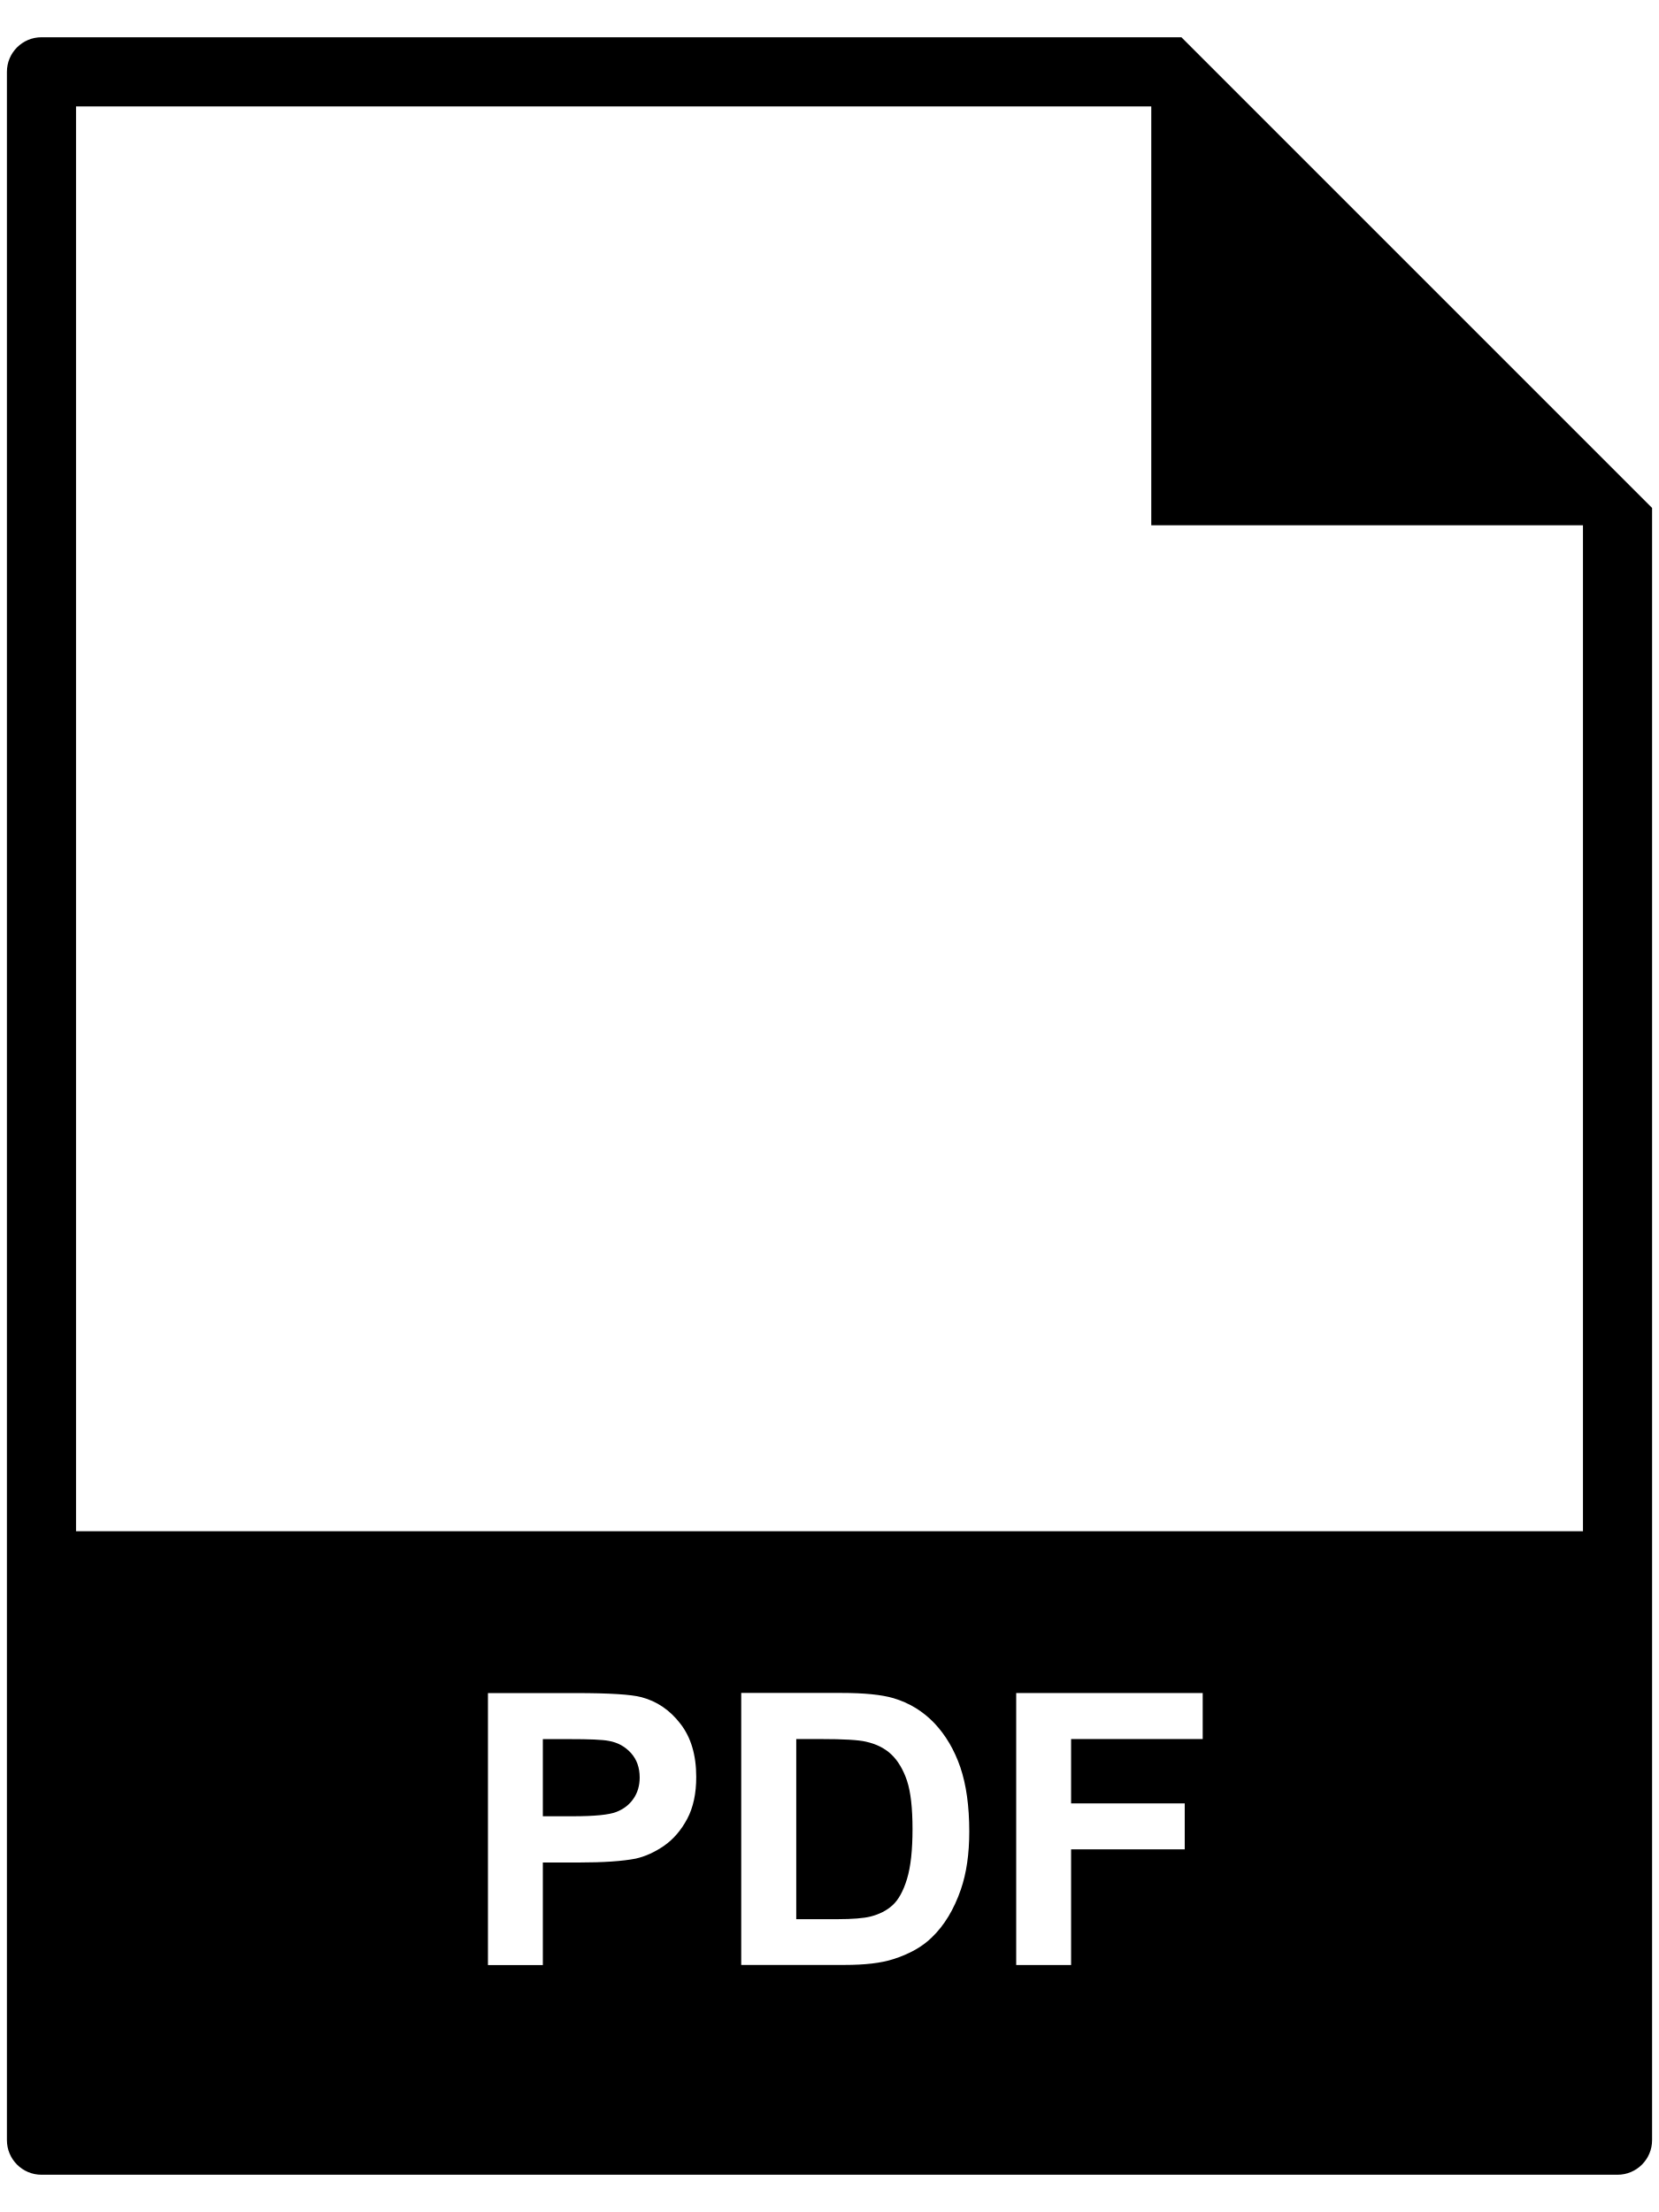
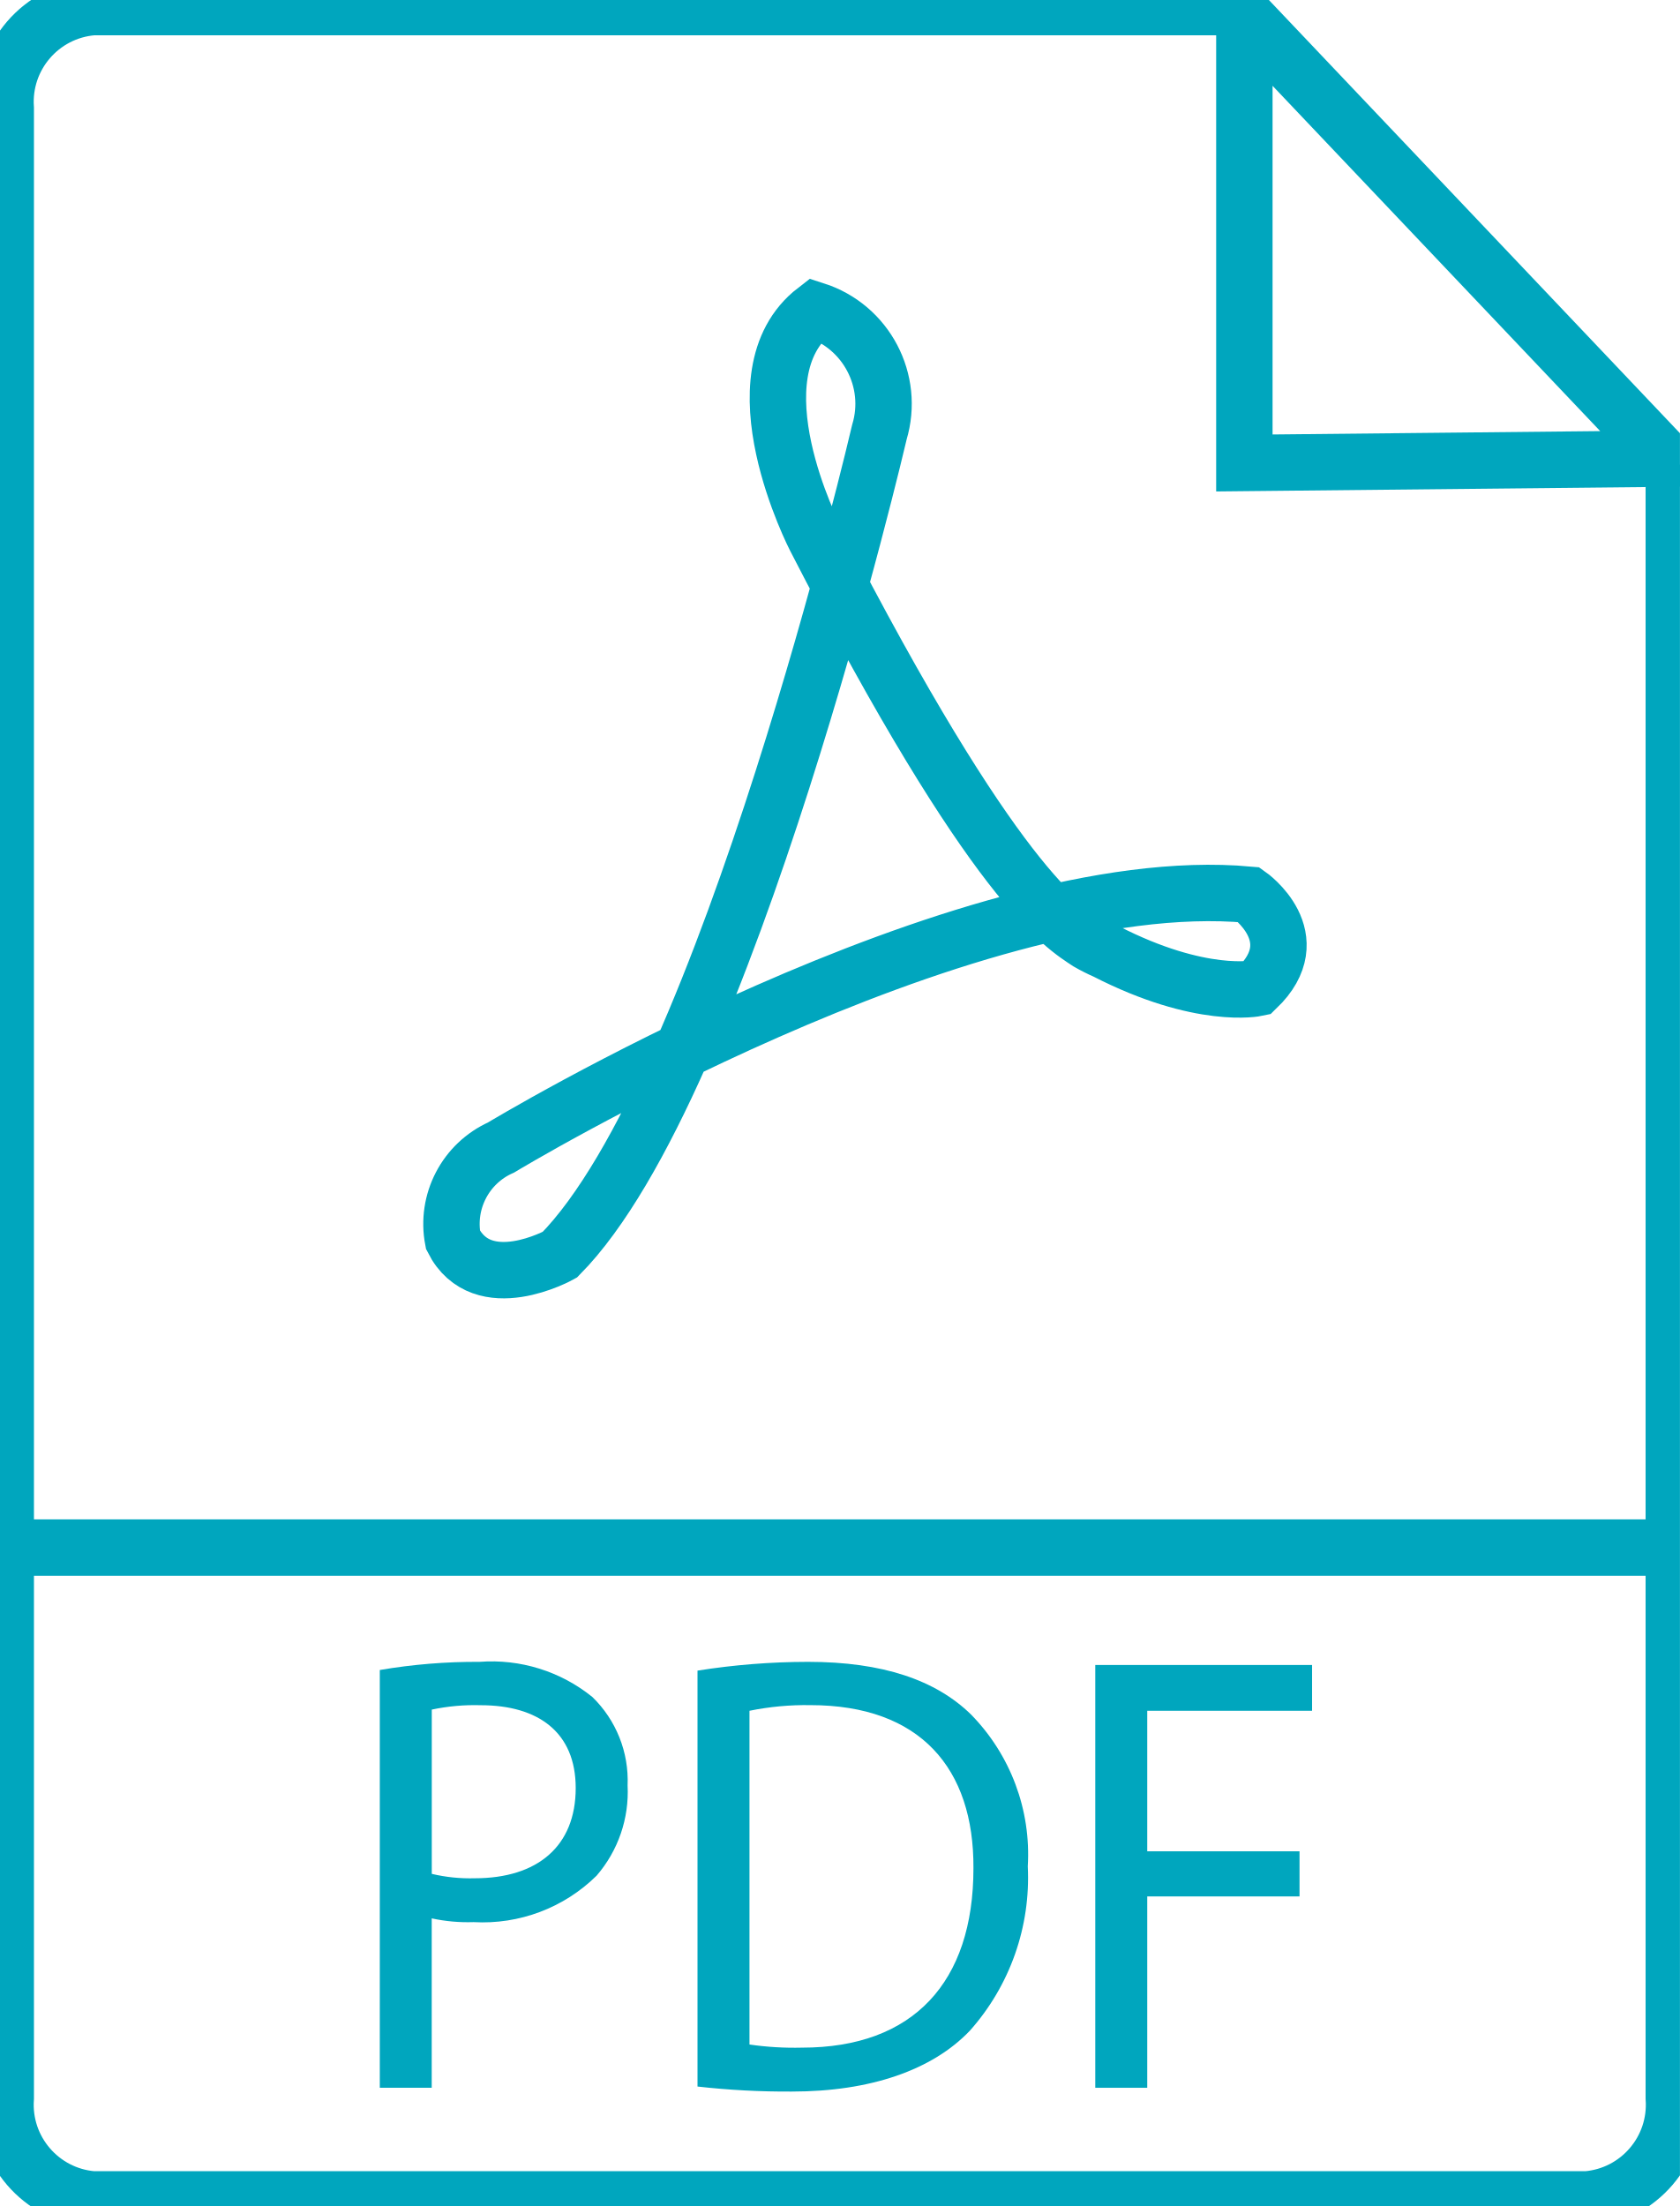
- <svg xmlns="http://www.w3.org/2000/svg" version="1" width="24" height="32" viewBox="0 0 24 32">
-   <path d="M8.809 25.185c-.095-.019-.286-.026-.572-.026h-.384v1.116h.435c.312 0 .523-.021.627-.062.106-.041.189-.104.249-.192.06-.087.09-.19.09-.306 0-.144-.042-.261-.126-.355-.085-.093-.19-.152-.319-.175zM12.895 25.381c-.097-.092-.22-.152-.368-.185-.11-.026-.328-.038-.652-.038h-.356v2.606h.593c.222 0 .383-.014.48-.038.129-.033.236-.087.32-.164.085-.077.155-.203.209-.379.054-.178.08-.418.08-.722s-.026-.537-.08-.701c-.055-.161-.131-.289-.226-.379zM17.091.539h-16.491c-.276 0-.5.224-.5.5v29.921c0 .277.224.501.5.501h22.8c.276 0 .5-.224.5-.501v-23.612l-6.809-6.809zm-7.149 25.773c-.088.165-.199.294-.334.389-.135.093-.273.156-.413.187-.189.037-.465.056-.824.056h-.518v1.484h-.794v-3.935h1.274c.483 0 .799.02.945.059.225.059.415.188.566.386.152.196.228.452.228.767.001.238-.043.443-.13.607zm3.958 1.023c-.099.286-.238.519-.421.694-.138.135-.323.239-.559.314-.175.056-.409.083-.703.083h-1.494v-3.935h1.451c.327 0 .578.025.749.075.231.068.428.189.594.362.164.174.289.386.376.639.085.251.129.56.129.929 0 .325-.041.604-.122.839zm3.499-2.177h-1.904v.931h1.644v.665h-1.644v1.673h-.794v-3.935h2.698v.666zm5.501-3.006h-21.8v-20.613h15.555v6.06h6.245v14.553z" />
+ <svg xmlns="http://www.w3.org/2000/svg" id="PDF-Docments" width="59.572" height="78.222" viewBox="0 0 59.572 78.222">
+   <defs>
+     <clipPath id="clip-path">
+       <rect id="Rectangle_1212" data-name="Rectangle 1212" width="59.572" height="78.222" fill="none" stroke="#00a6be" stroke-width="2" />
+     </clipPath>
+   </defs>
+   <g id="Group_1696" data-name="Group 1696" clip-path="url(#clip-path)">
+     <path id="Path_2326" data-name="Path 2326" d="M59.65,16.758V74.667a3.371,3.371,0,0,1-3.089,3.6H3.589A3.371,3.371,0,0,1,.5,74.667V4.127A3.371,3.371,0,0,1,3.589.531H44.222" transform="translate(-0.296 -0.279)" fill="none" stroke="#00a6be" stroke-miterlimit="10" stroke-width="2" />
+     <path id="Path_2327" data-name="Path 2327" d="M123.109,16.855,108.186,1.128V17.008Z" transform="translate(-64.06 -0.592)" fill="none" stroke="#00a6be" stroke-miterlimit="10" stroke-width="2" />
+     <line id="Line_552" data-name="Line 552" x2="59.15" transform="translate(0.204 54.875)" fill="none" stroke="#00a6be" stroke-miterlimit="10" stroke-width="2" />
+     <path id="Path_2328" data-name="Path 2328" d="M52.169,31.25s-2.985-5.777,0-8.08a3.489,3.489,0,0,1,2.273,4.323s-5.4,23.17-11.333,29.17c0,0-2.747,1.53-3.788-.53a2.97,2.97,0,0,1,1.705-3.273s16.349-9.893,26.52-8.964c0,0,2.155,1.511.282,3.313,0,0-1.977.429-5.363-1.312a6.206,6.206,0,0,1-.621-.313C60.991,45.019,58.532,43.632,52.169,31.25Z" transform="translate(-23.258 -12.171)" fill="none" stroke="#00a6be" stroke-miterlimit="10" stroke-width="2" />
+     <path id="Path_2329" data-name="Path 2329" d="M33.02,124.42a20.365,20.365,0,0,1,3.537-.289,5.675,5.675,0,0,1,4,1.246,4.129,4.129,0,0,1,1.25,3.137,4.545,4.545,0,0,1-1.1,3.2,5.752,5.752,0,0,1-4.363,1.646,6.033,6.033,0,0,1-1.483-.133v6.006H33.02Zm1.843,7.229a5.9,5.9,0,0,0,1.525.156c2.224,0,3.579-1.135,3.579-3.2,0-1.98-1.334-2.936-3.367-2.936a7.368,7.368,0,0,0-1.737.155Z" transform="translate(-19.552 -65.204)" fill="#00a6be" />
+     <path id="Path_2330" data-name="Path 2330" d="M60.643,124.442a25.216,25.216,0,0,1,3.918-.311c2.647,0,4.532.645,5.782,1.868a7.087,7.087,0,0,1,2.012,5.383,8.159,8.159,0,0,1-2.054,5.828c-1.335,1.4-3.537,2.158-6.311,2.158a28.366,28.366,0,0,1-3.347-.178ZM62.486,137.7a11.111,11.111,0,0,0,1.864.111c3.94,0,6.078-2.313,6.078-6.362.021-3.537-1.885-5.783-5.782-5.783a9.994,9.994,0,0,0-2.16.2Z" transform="translate(-35.909 -65.204)" fill="#00a6be" />
+     <path id="Path_2331" data-name="Path 2331" d="M95.224,124.365h7.688v1.624H97.067v4.983h5.4v1.6h-5.4v6.785H95.224Z" transform="translate(-56.385 -65.327)" fill="#00a6be" />
+   </g>
</svg>
